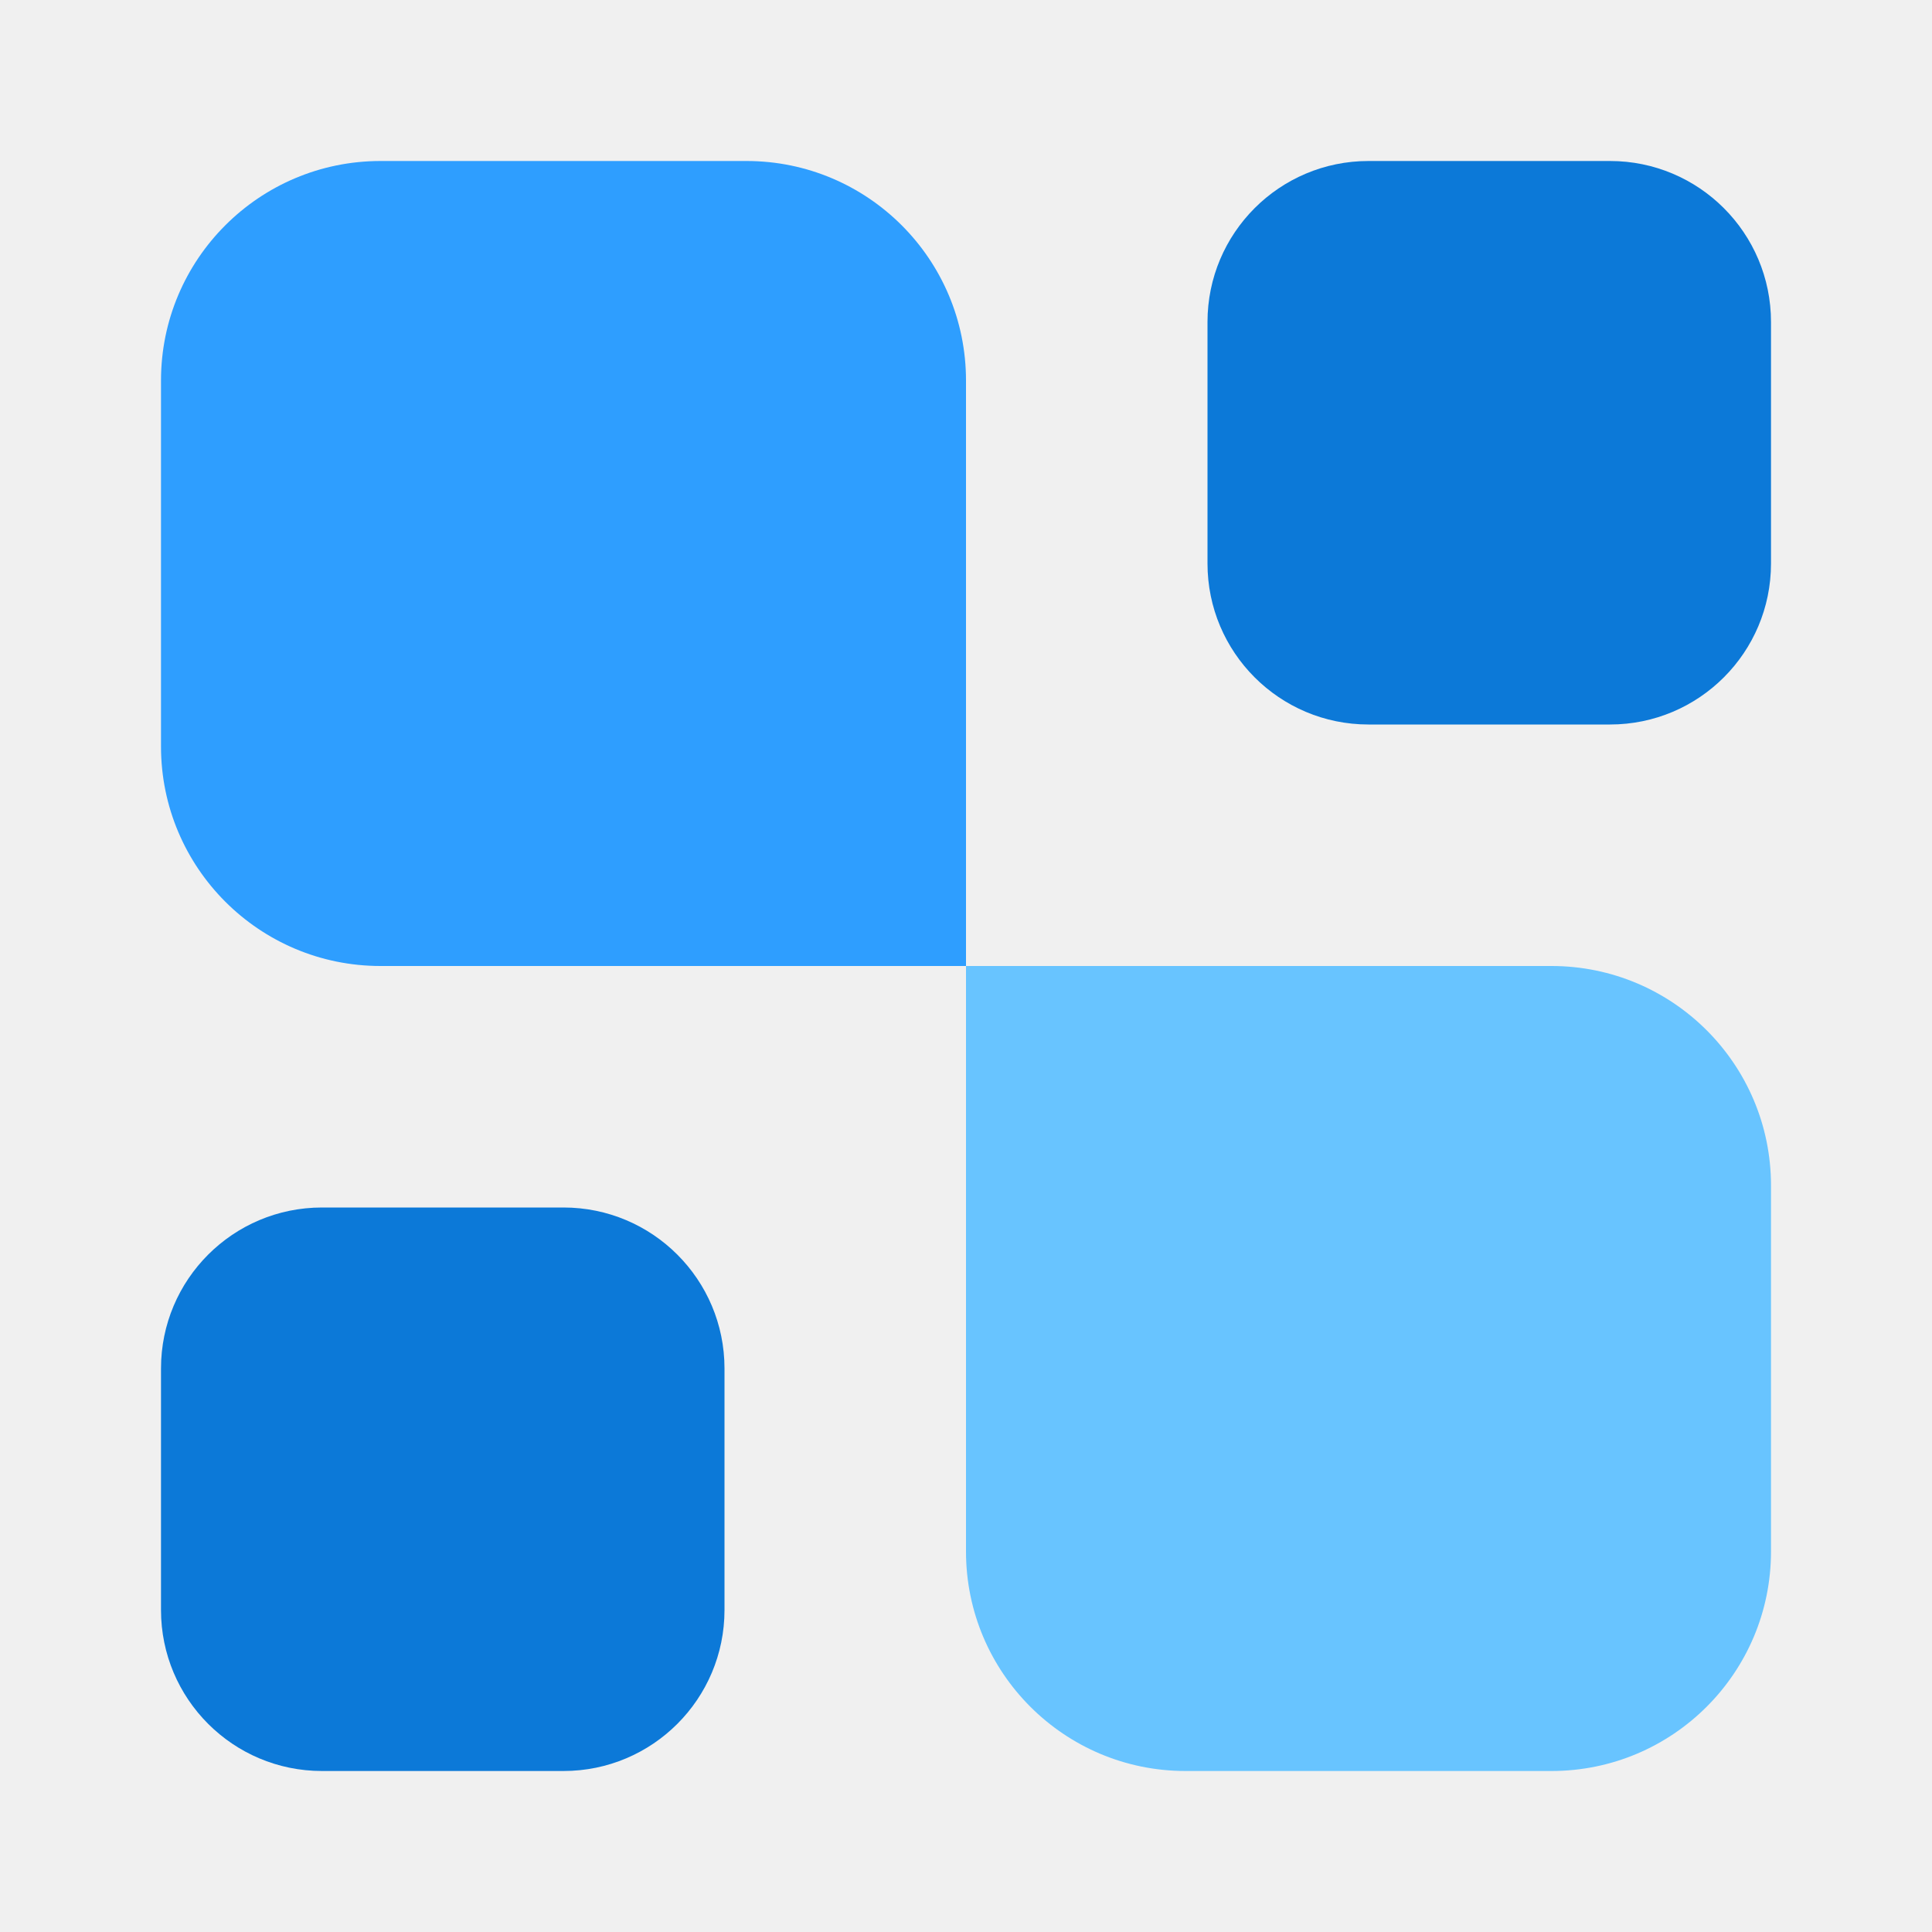
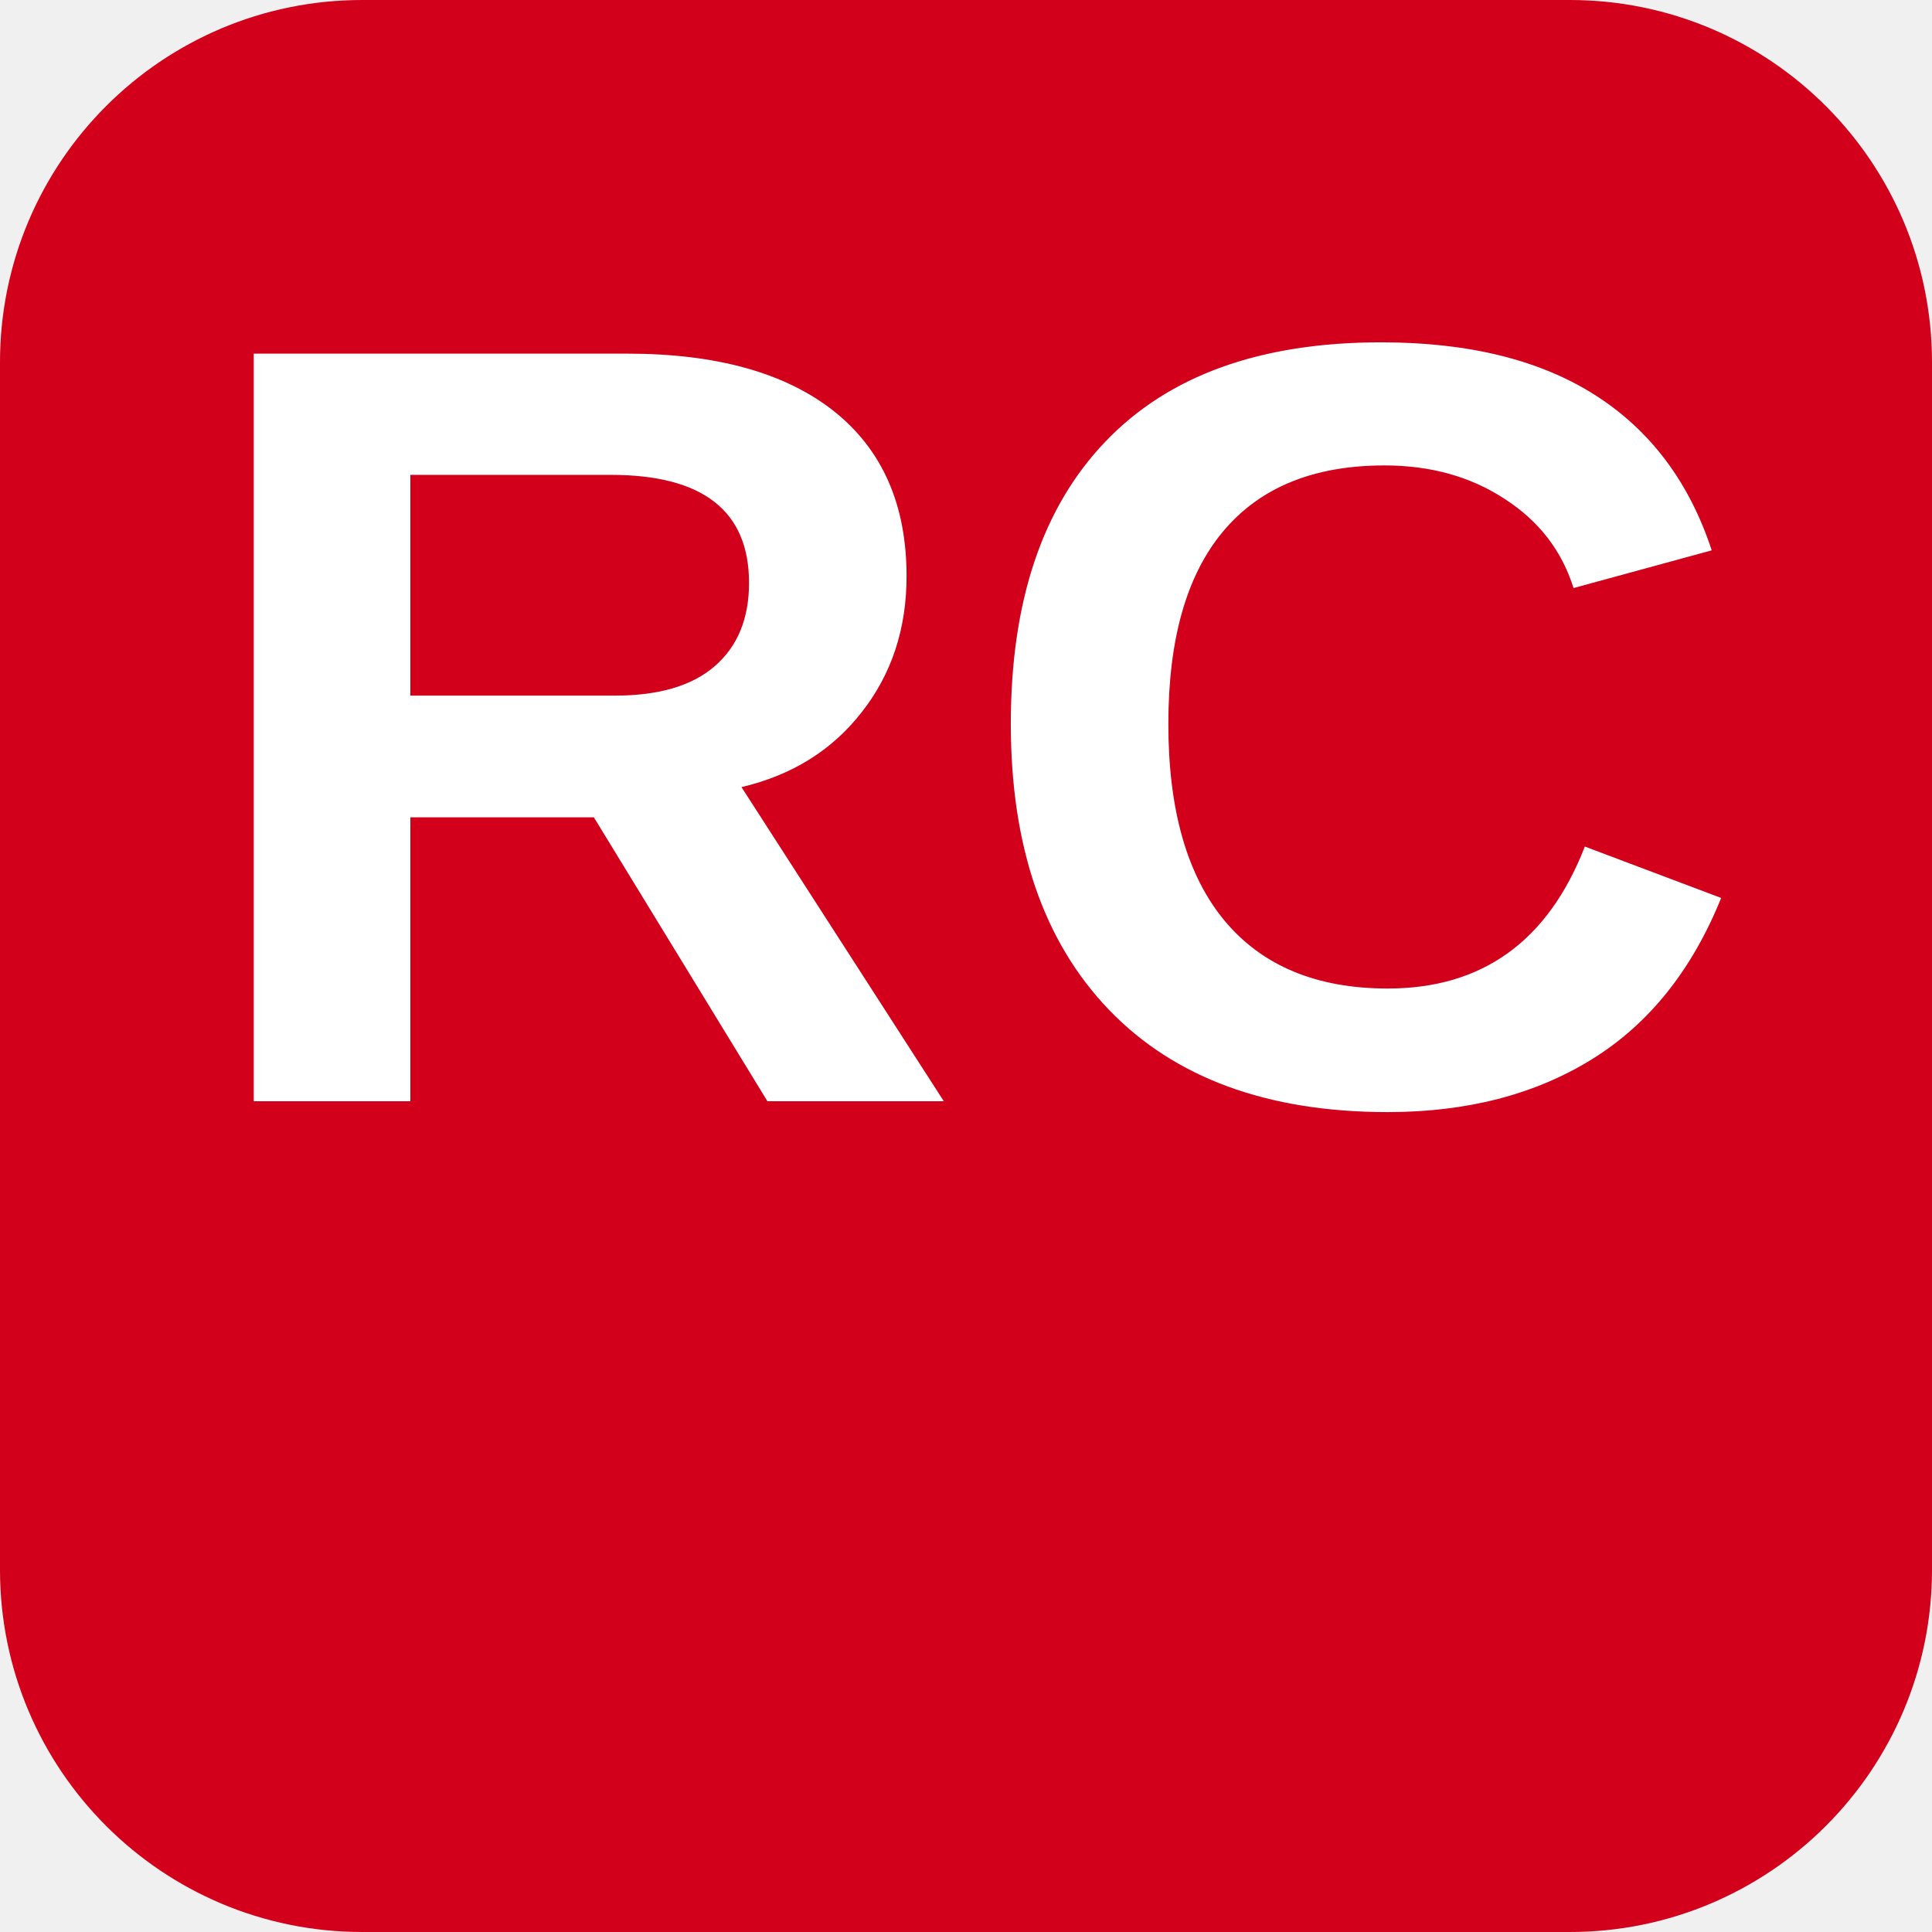
- <svg xmlns="http://www.w3.org/2000/svg" width="24" height="24" viewBox="0 0 24 24" fill="none">
-   <path d="M22 19.273C22 20.779 20.779 22 19.273 22H14.727C13.221 22 12 20.779 12 19.273V12H19.273C20.779 12 22 13.221 22 14.727V19.273Z" fill="#68C4FF" />
-   <path d="M20 2C21.105 2 22 2.895 22 4V7C22 8.105 21.105 9 20 9H17C15.895 9 15 8.105 15 7V4C15 2.895 15.895 2 17 2H20Z" fill="#0C79D8" />
-   <path d="M7 15C8.105 15 9 15.895 9 17V20C9 21.105 8.105 22 7 22H4C2.895 22 2 21.105 2 20V17C2 15.895 2.895 15 4 15H7Z" fill="#0C79D8" />
-   <path d="M12 12H4.727C3.221 12 2 10.779 2 9.273V4.727C2 3.221 3.221 2 4.727 2H9.273C10.779 2 12 3.221 12 4.727V12Z" fill="#2E9EFF" />
+ <svg xmlns="http://www.w3.org/2000/svg" viewBox="0 0 64 64" fill="none">
+   <rect width="64" height="64" rx="12" fill="#D2001A" />
+   <text x="50%" y="57%" text-anchor="middle" fill="#FFFFFF" font-family="Arial, Helvetica, sans-serif" font-size="36" font-weight="700">RC</text>
</svg>
